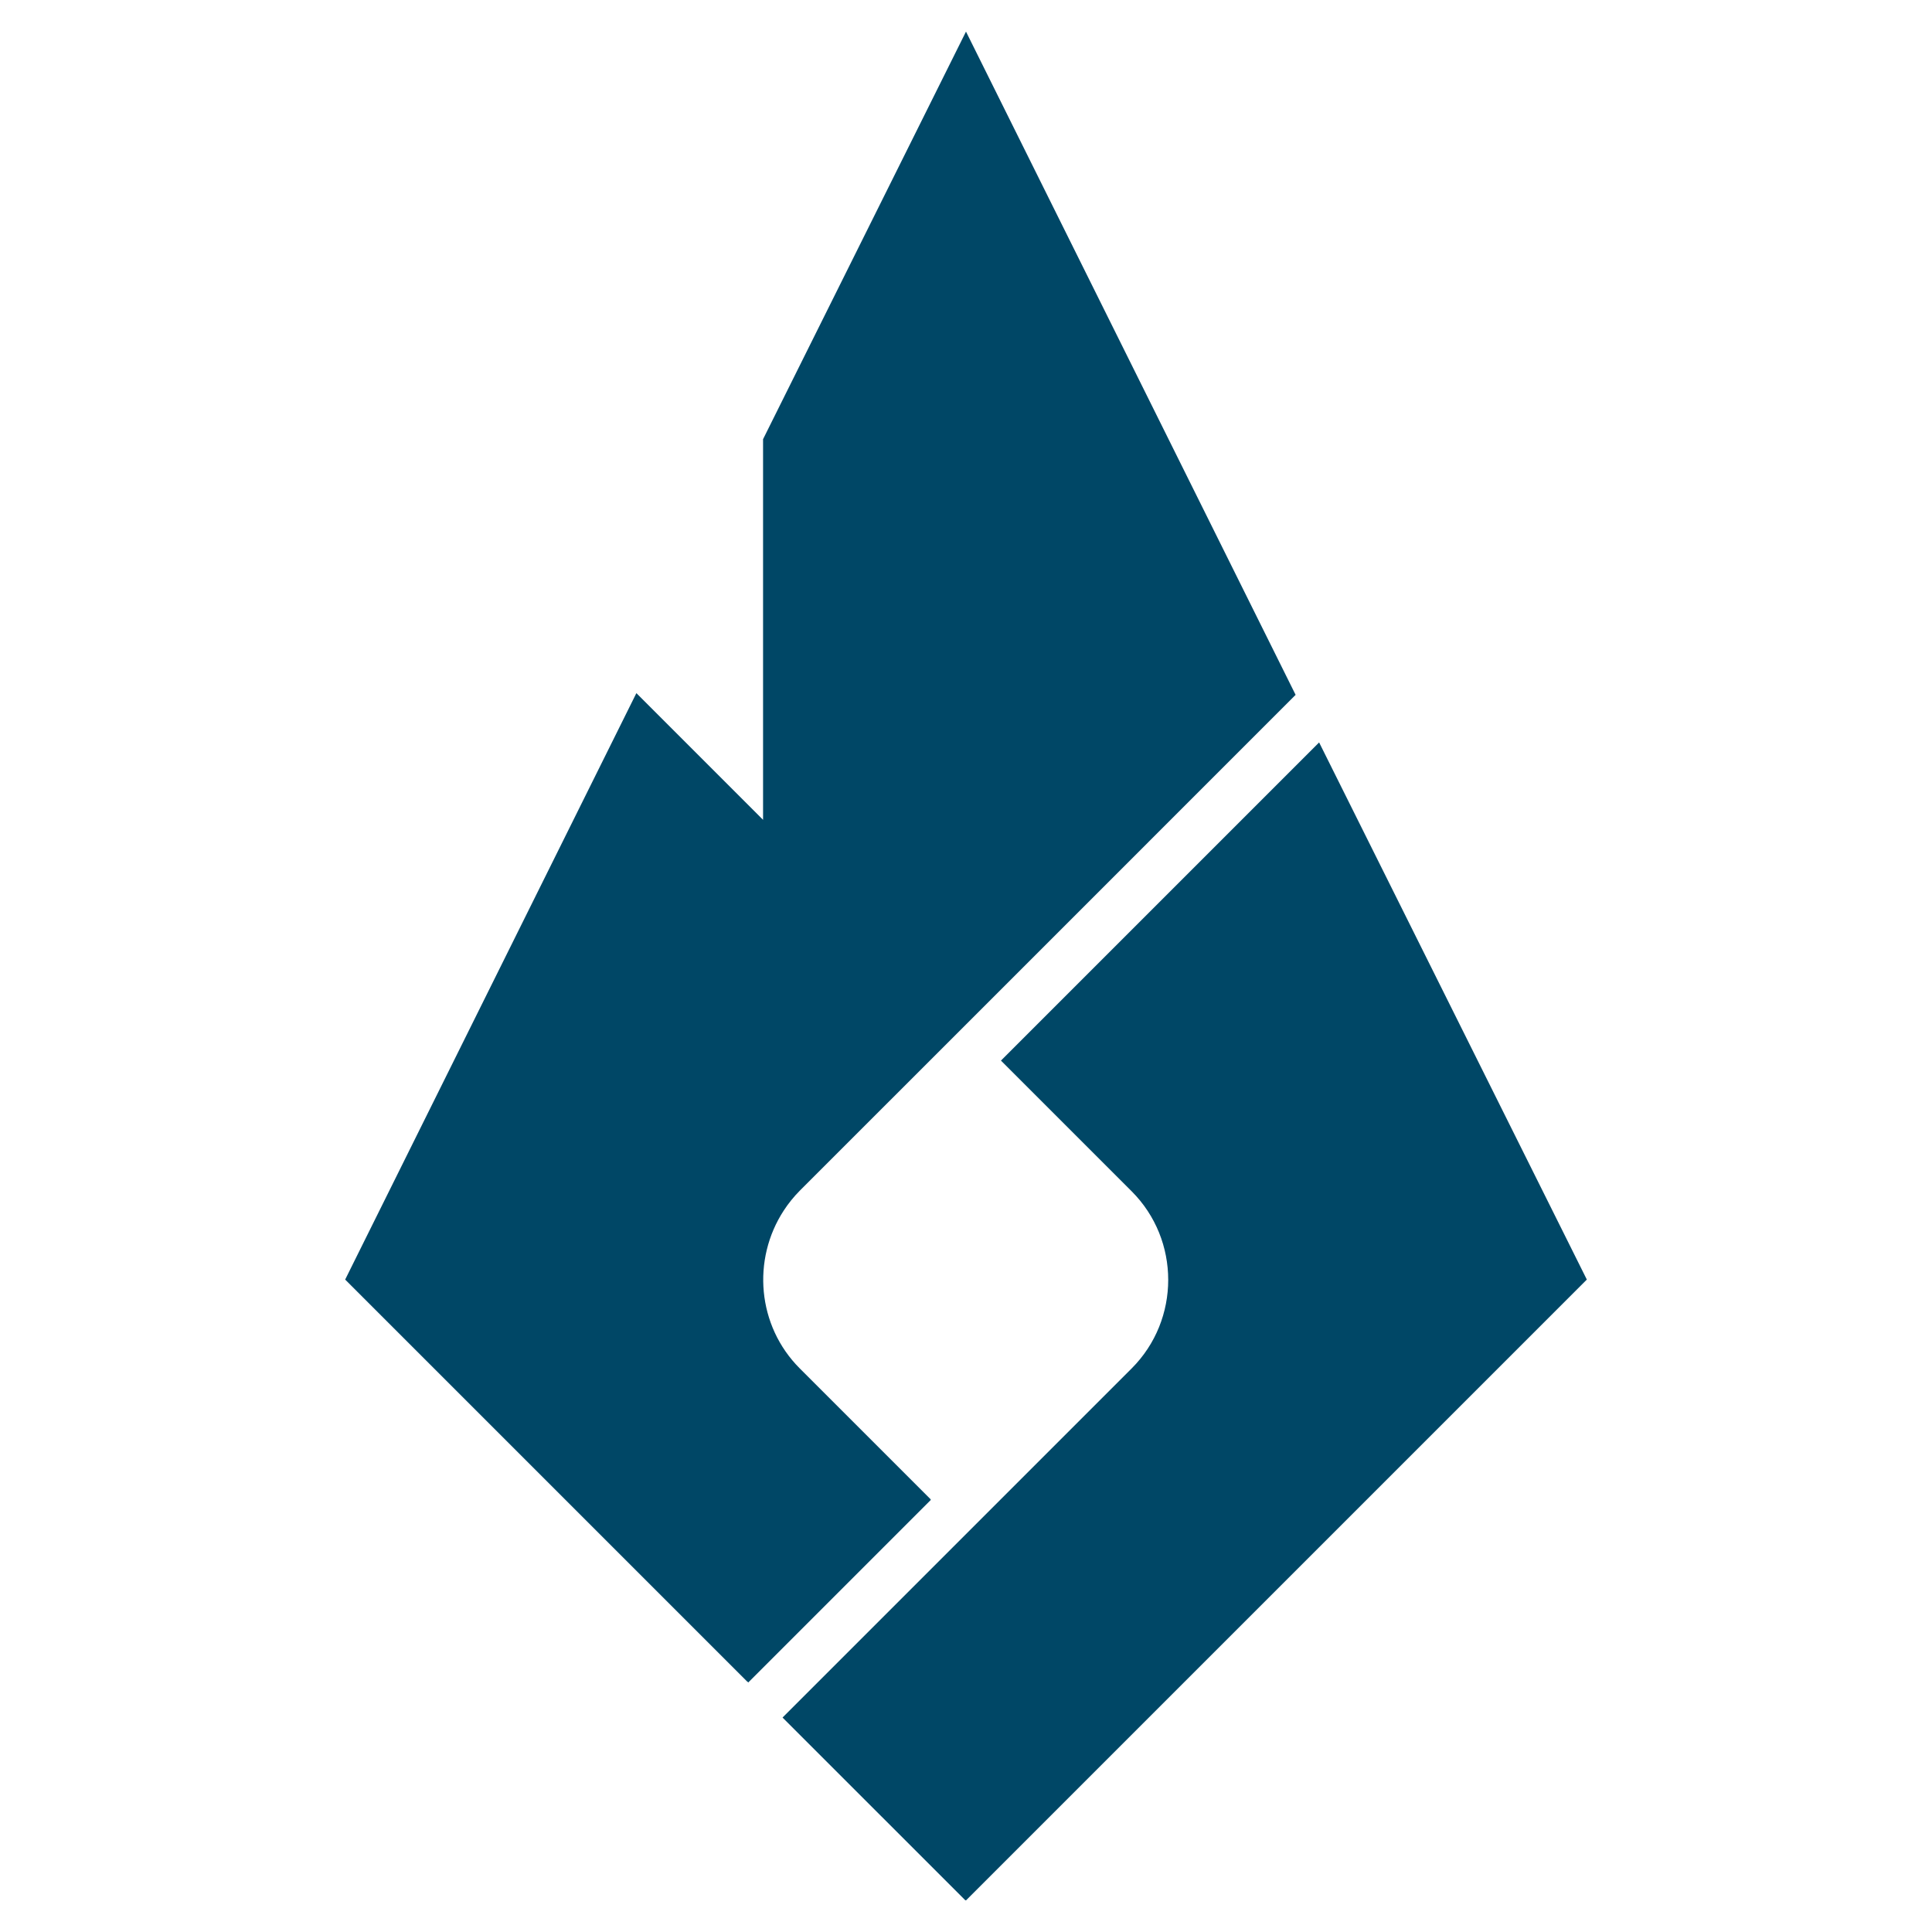
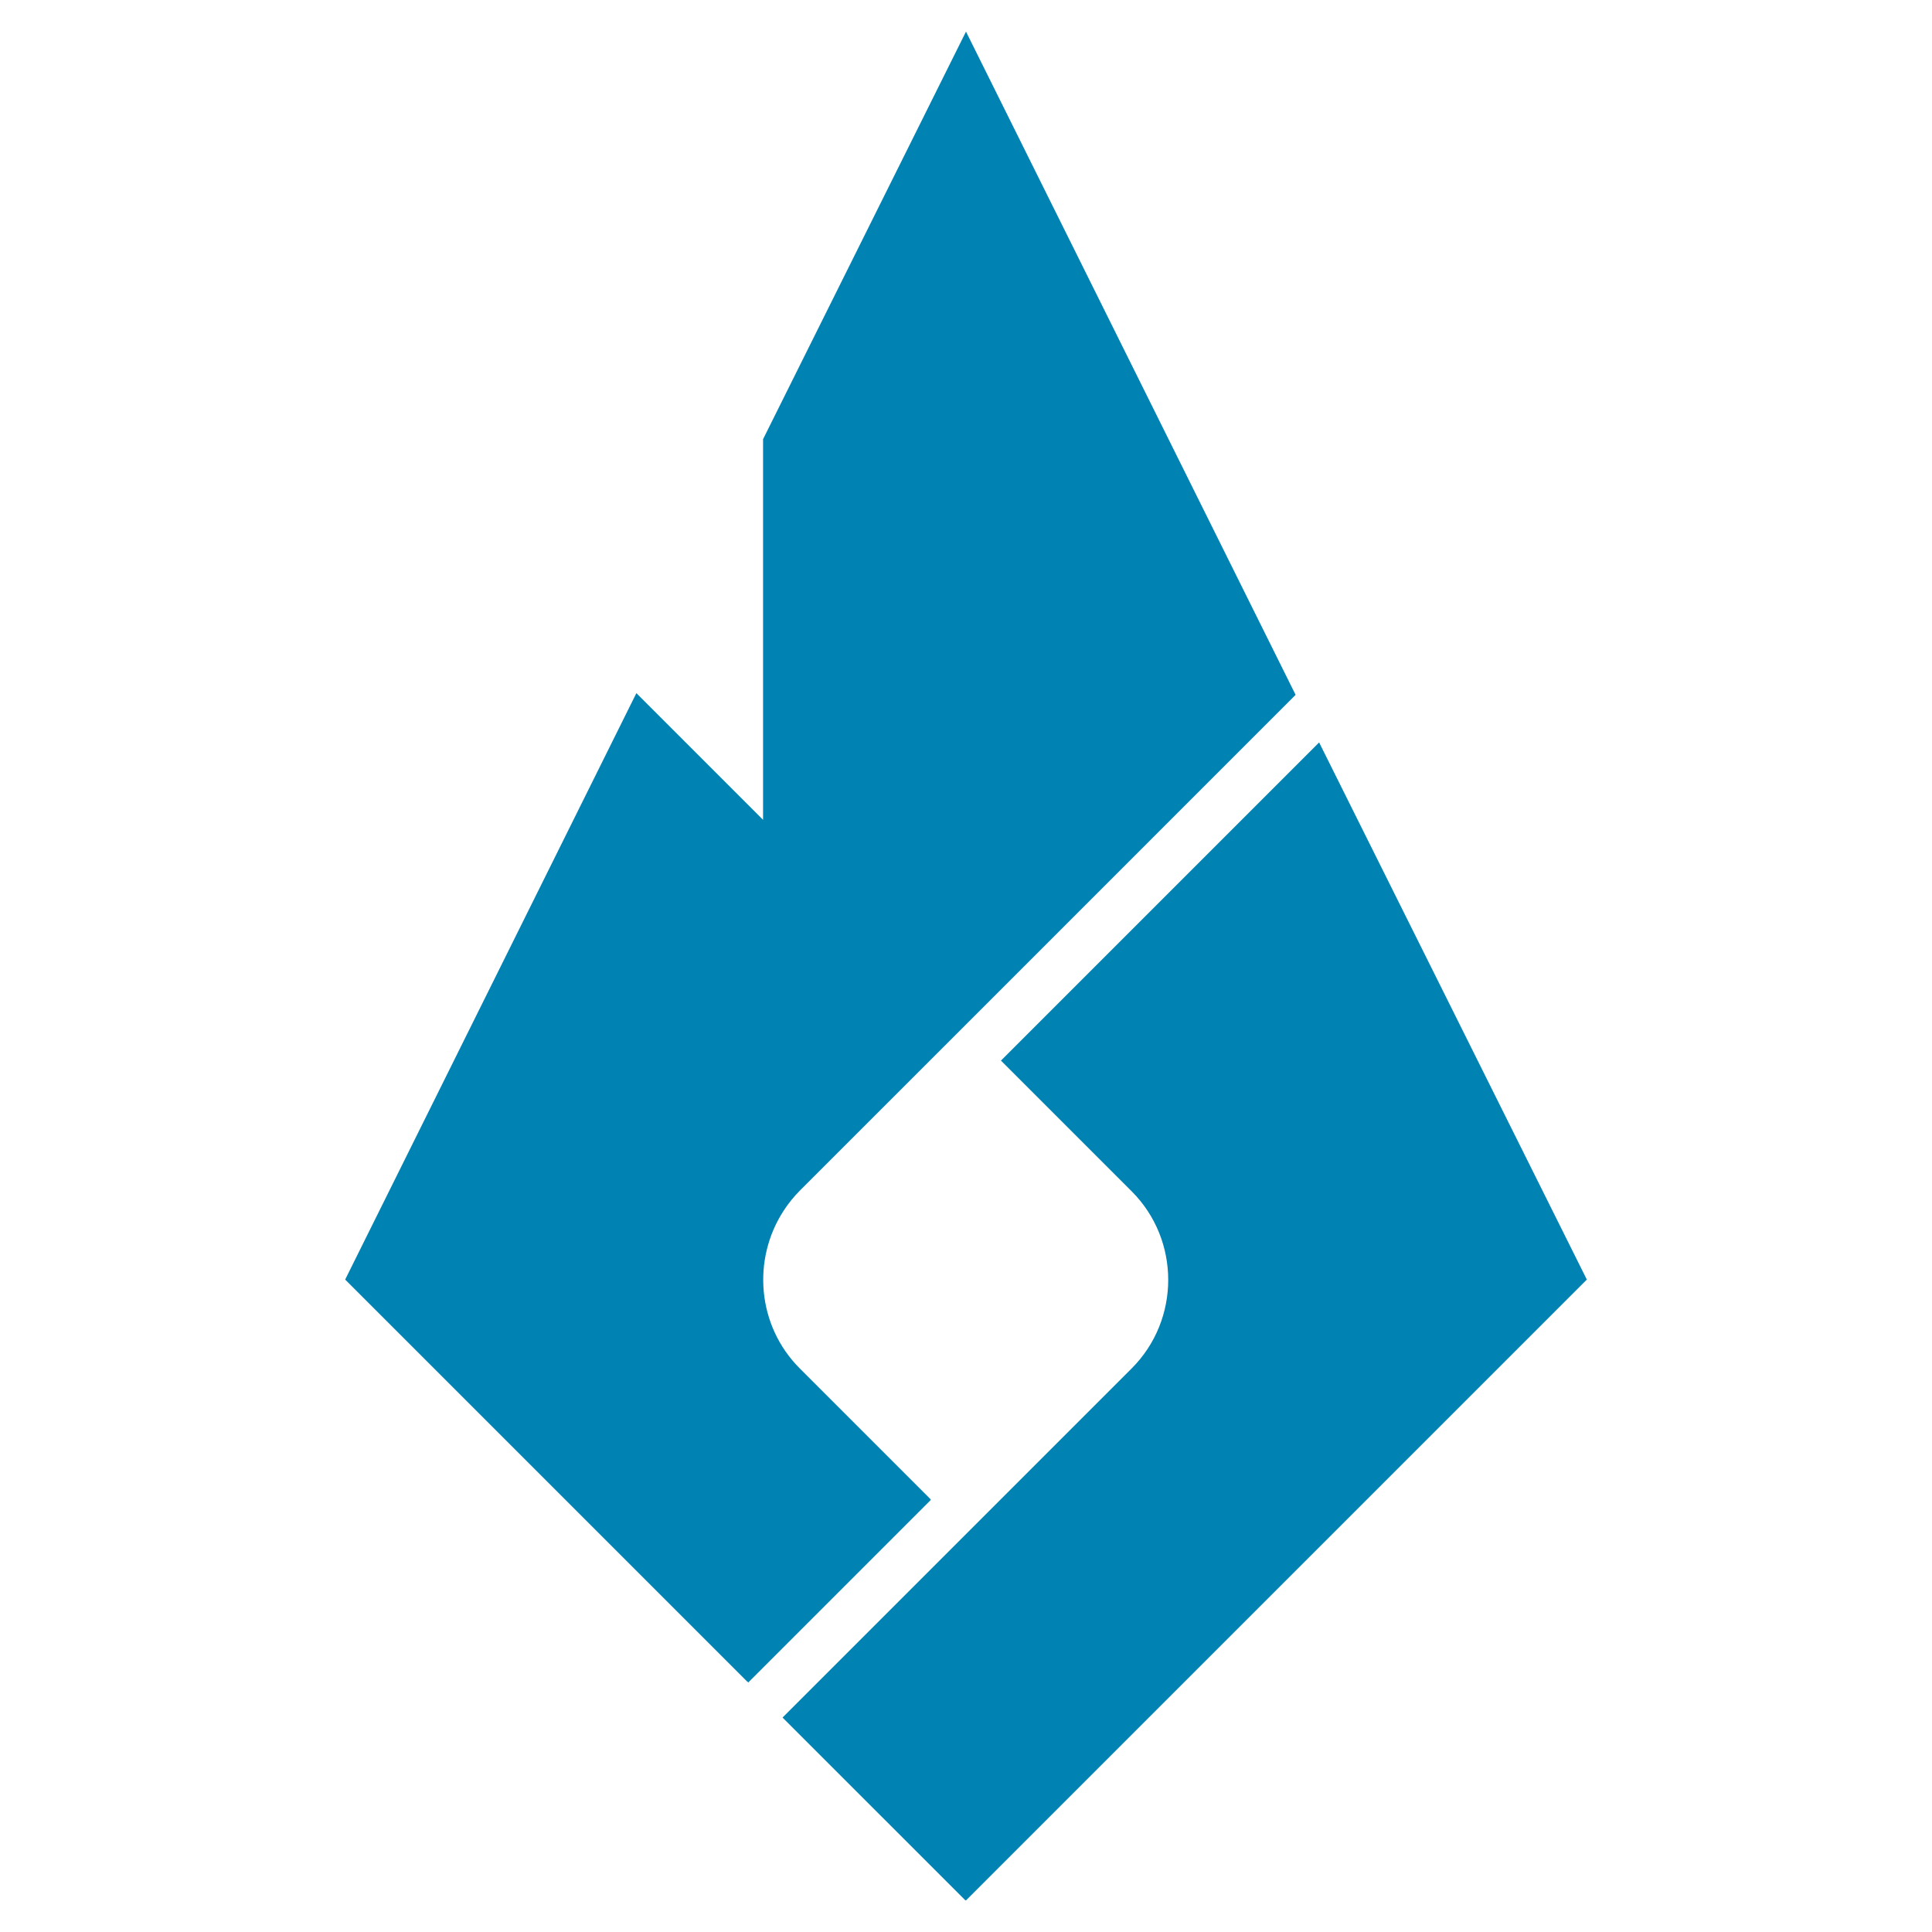
<svg xmlns="http://www.w3.org/2000/svg" width="200mm" height="200mm" viewBox="0 0 200 200">
-   <path d="M111.251 29.475 90.244 71.667v39.404L77.19 98.016l-.06-.06-30.146 60.708 41.659 41.658.027-.027.032.086 18.93-18.93-.085-.032.027-.027-13.53-13.53c-4.414-4.414-4.966-11.281-1.656-16.348a13 13 0 0 1 1.655-2.049l17.21-17.209 5.934-5.934 28.187-28.188zm36.556 73.584-25.518 25.518-7.358 7.358-.06.06 13.53 13.53c5.045 5.044 5.045 13.292 0 18.337l-36.14 36.14 18.931 18.93.03-.03.03.03 18.277-18.278 18.278-18.277-.019-.007.01-.01.01.017 27.712-27.713z" class="st0" style="fill:#004766;stroke-width:.593" transform="translate(-11.252 -26.203)" />
+   <path d="M111.251 29.475 90.244 71.667v39.404L77.19 98.016l-.06-.06-30.146 60.708 41.659 41.658.027-.027.032.086 18.93-18.93-.085-.032.027-.027-13.53-13.53c-4.414-4.414-4.966-11.281-1.656-16.348a13 13 0 0 1 1.655-2.049l17.21-17.209 5.934-5.934 28.187-28.188zm36.556 73.584-25.518 25.518-7.358 7.358-.06.06 13.53 13.53c5.045 5.044 5.045 13.292 0 18.337l-36.14 36.14 18.931 18.93.03-.03.03.03 18.277-18.278 18.278-18.277-.019-.007.01-.01.01.017 27.712-27.713z" class="st0" style="fill:#0083b3;stroke-width:.593" transform="translate(-11.252 -26.203)" />
</svg>
